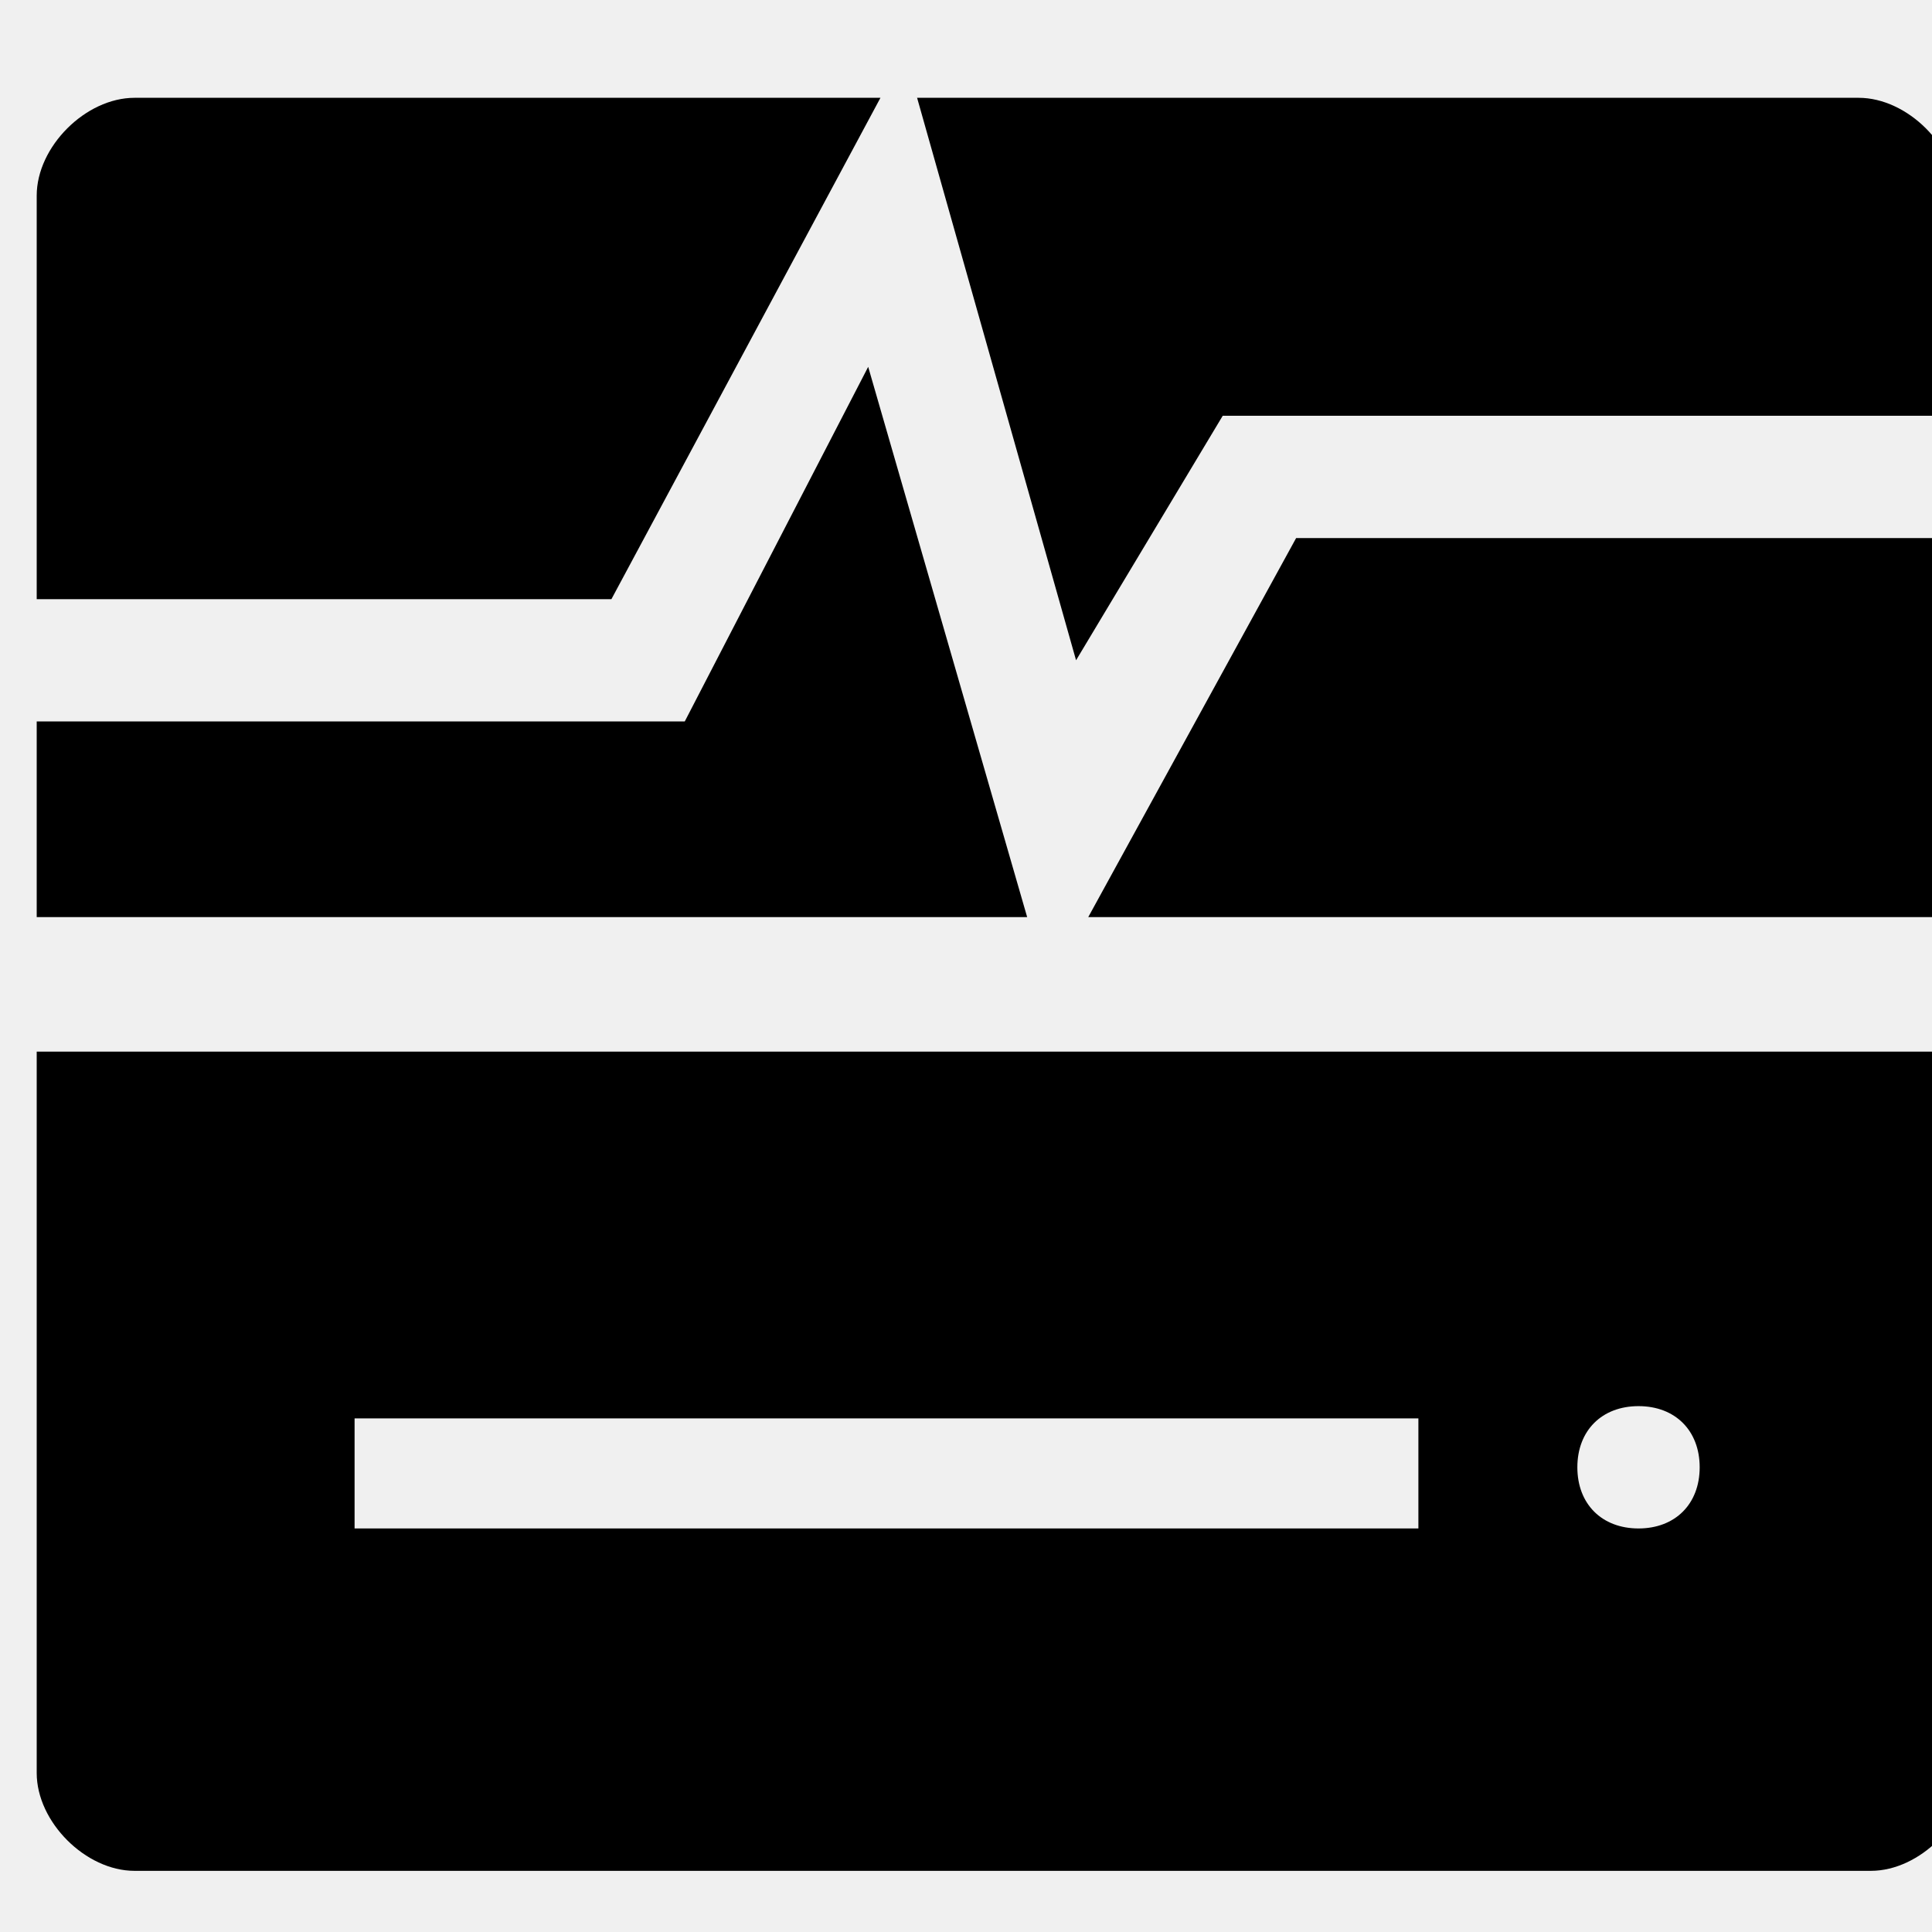
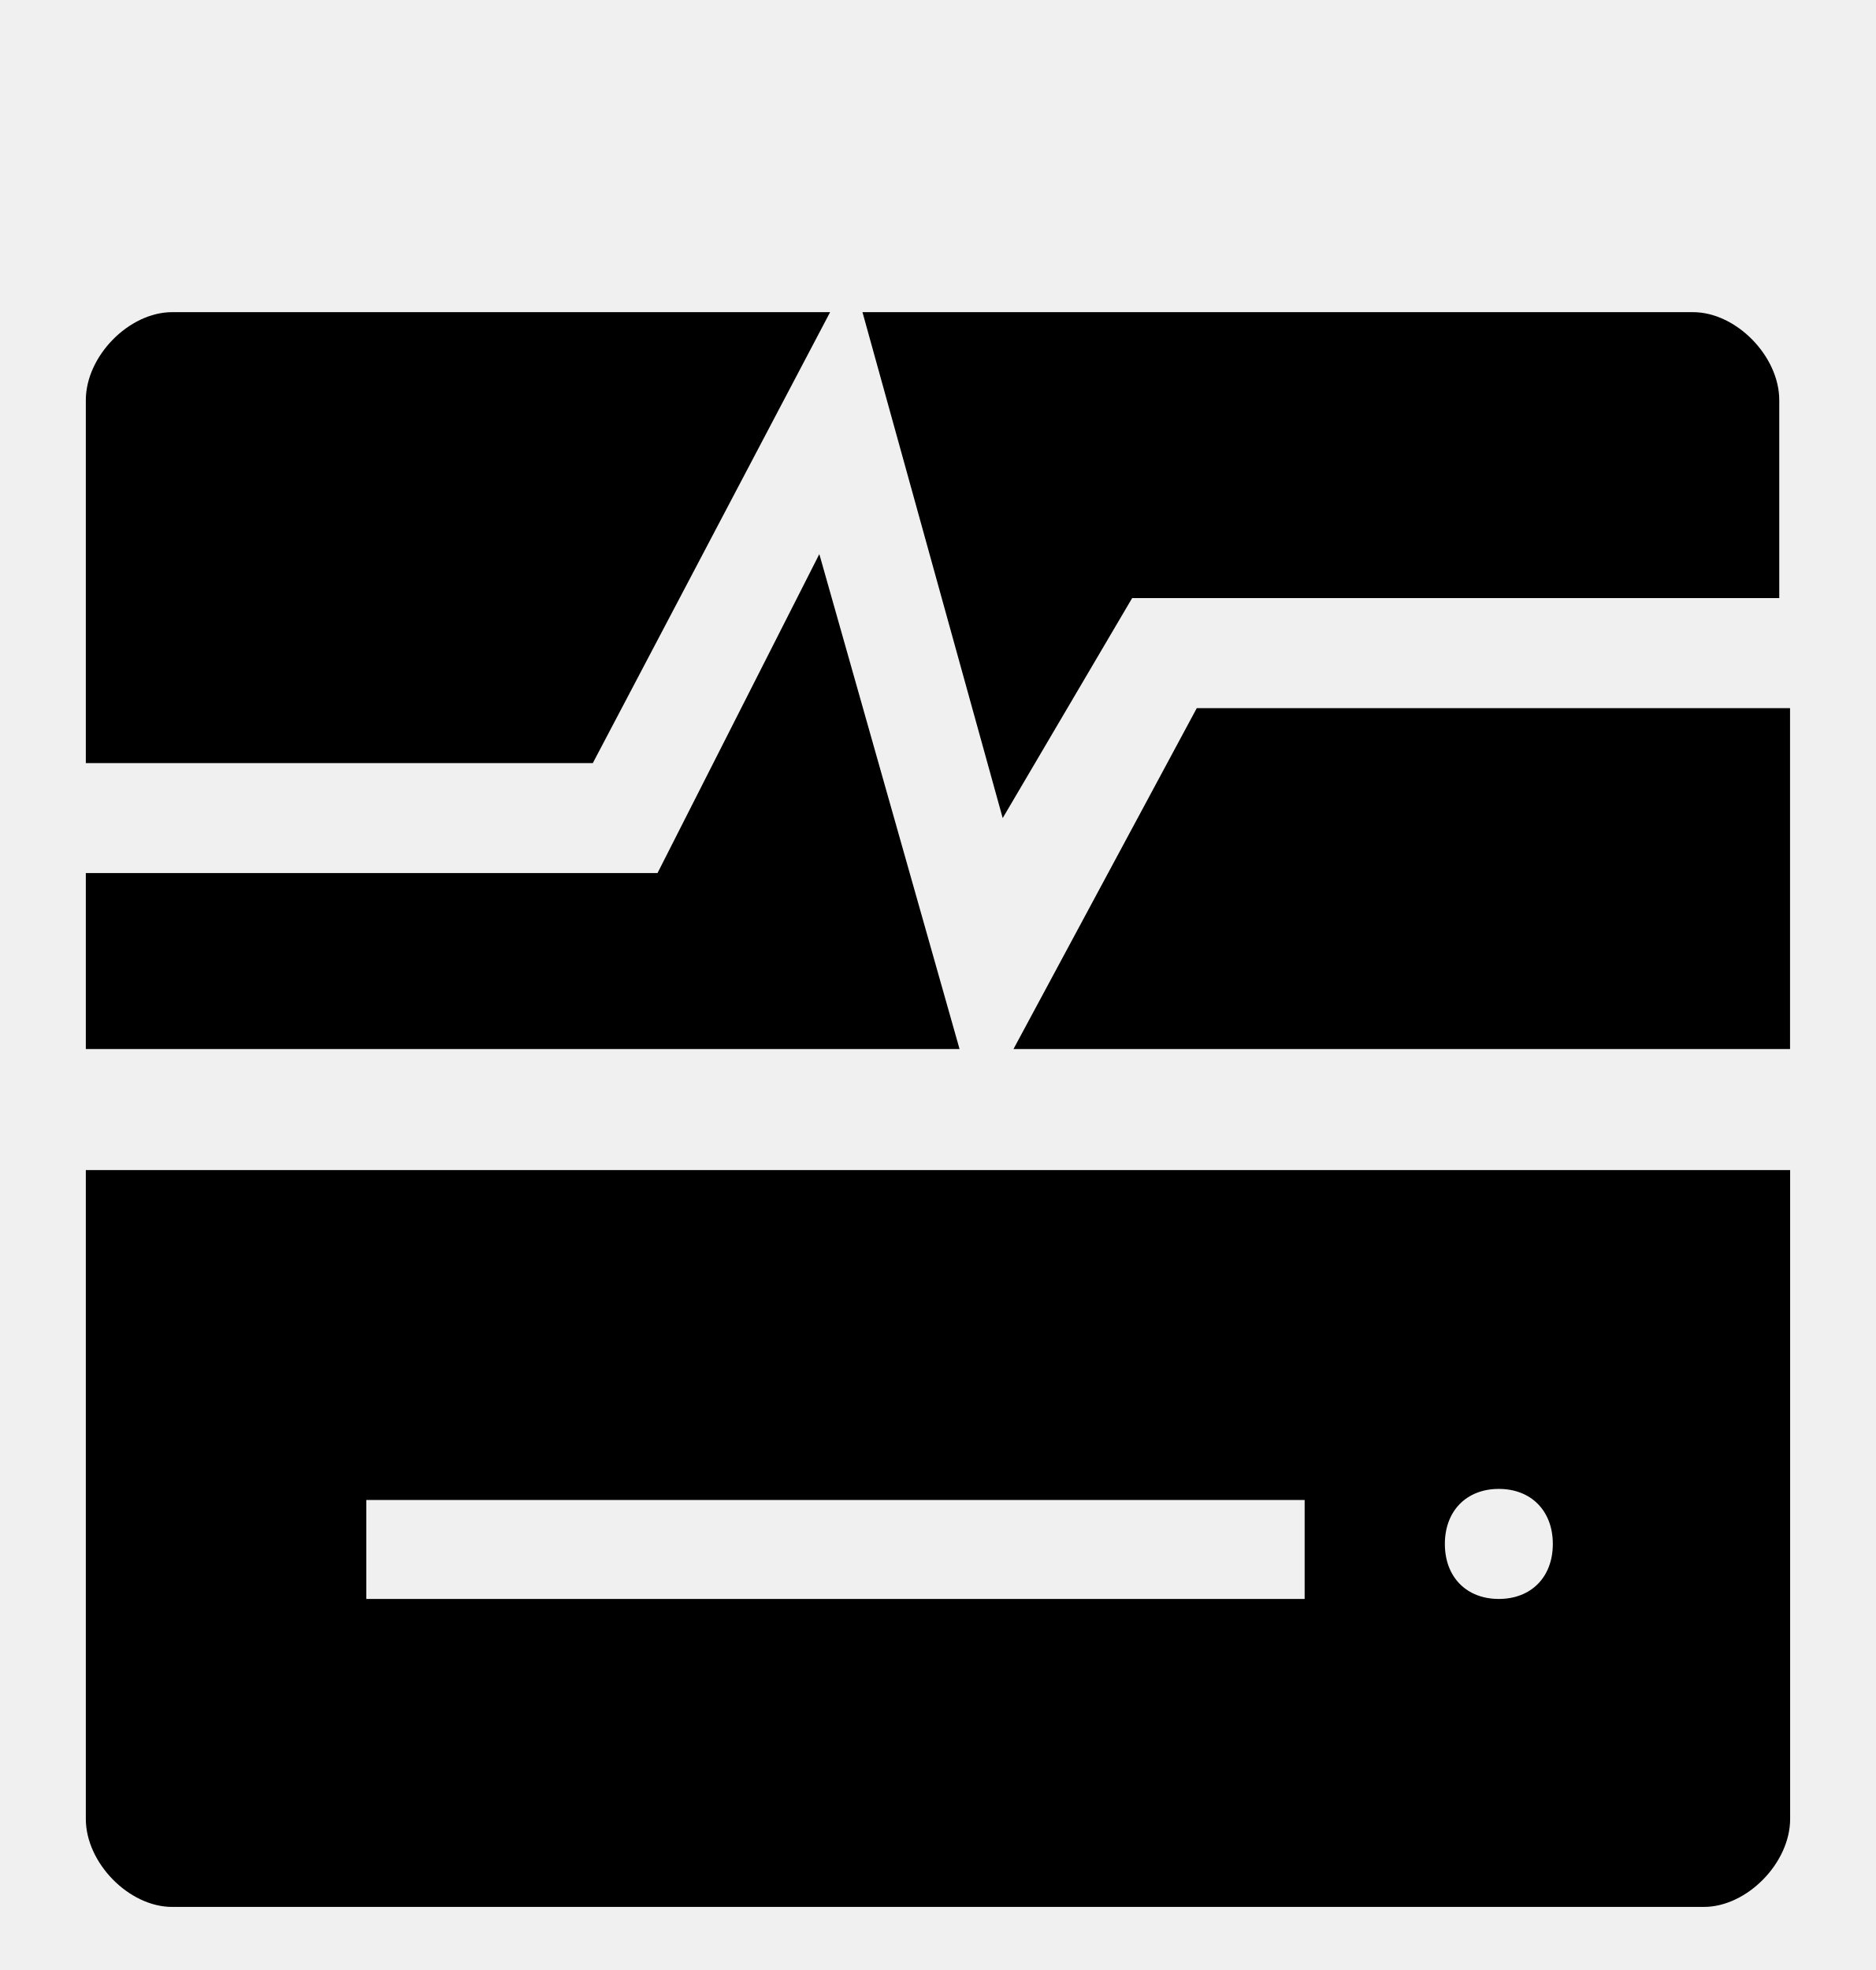
- <svg xmlns="http://www.w3.org/2000/svg" version="1.1" width="32" height="32" viewBox="0 0 32 32">
-   <path d="M0.608 17.418v11.949c0 0.81 0.81 1.62 1.62 1.62h28.76c0.81 0 1.62-0.81 1.62-1.62v-11.949h-32zM23.696 25.316h-17.823v-1.823h17.62v1.823zM27.139 25.316c-0.608 0-1.013-0.405-1.013-1.013s0.405-1.013 1.013-1.013 1.013 0.405 1.013 1.013c0 0.608-0.405 1.013-1.013 1.013z" />
-   <path d="M18.025 15.19h14.582v-6.278h-11.139z" />
-   <path d="M11.342 11.949h-10.734v3.241h16.405l-2.633-9.114z" />
-   <path d="M14.582 1.62h-12.354c-0.81 0-1.62 0.81-1.62 1.62v6.684h9.519l4.456-8.304z" />
-   <path d="M20.253 6.886h12.152v-3.646c0-0.81-0.81-1.62-1.62-1.62h-15.595l2.633 9.316 2.43-4.051z" />
+ <svg xmlns="http://www.w3.org/2000/svg" xmlns:xlink="http://www.w3.org/1999/xlink" width="20px" height="21px" viewBox="0 0 20 21" version="1.1">
+   <defs>
+     <path d="M19.085,12.145 L19.085,19.062 C19.085,19.531 18.625,20 18.165,20 L18.165,20 L1.835,20 C1.375,20 0.915,19.531 0.915,19.062 L0.915,19.062 L0.915,12.145 L19.085,12.145 Z M13.909,15.662 L3.905,15.662 L3.905,16.717 L13.909,16.717 L13.909,15.662 Z M15.979,15.544 C15.634,15.544 15.404,15.779 15.404,16.131 C15.404,16.483 15.634,16.717 15.979,16.717 C16.325,16.717 16.555,16.483 16.555,16.131 C16.555,15.779 16.325,15.544 15.979,15.544 Z M19.084,7.221 L19.084,10.855 L10.805,10.855 L12.759,7.221 L19.084,7.221 Z M8.735,5.579 L10.23,10.855 L0.915,10.855 L0.915,8.979 L7.01,8.979 L8.735,5.579 Z M18.05,3 C18.509,3 18.969,3.469 18.969,3.938 L18.969,3.938 L18.969,6.048 L12.07,6.048 L12.07,6.048 L10.69,8.393 L9.195,3 Z M8.85,3 L6.32,7.807 L0.915,7.807 L0.915,3.938 C0.915,3.469 1.375,3 1.835,3 L1.835,3 L8.85,3 Z" id="path-1" />
+   </defs>
+   <g id="页面-1" stroke="none" stroke-width="1" fill="none" fill-rule="evenodd">
+     <g id="画板" transform="translate(-602, -229)">
+       <g id="编组" transform="translate(574, 229.3276)">
+         <g id="监控角色" transform="translate(28, 0.000007)">
+           <rect id="Rectangle" fill="#000000" opacity="0" x="0" y="0" width="20" height="20" />
+           <mask id="mask-2" fill="white">
+             <use xlink:href="#path-1" />
+           </mask>
+           <use id="Mask" fill="#000000" fill-rule="nonzero" xlink:href="#path-1" />
+         </g>
+       </g>
+     </g>
+   </g>
</svg>
